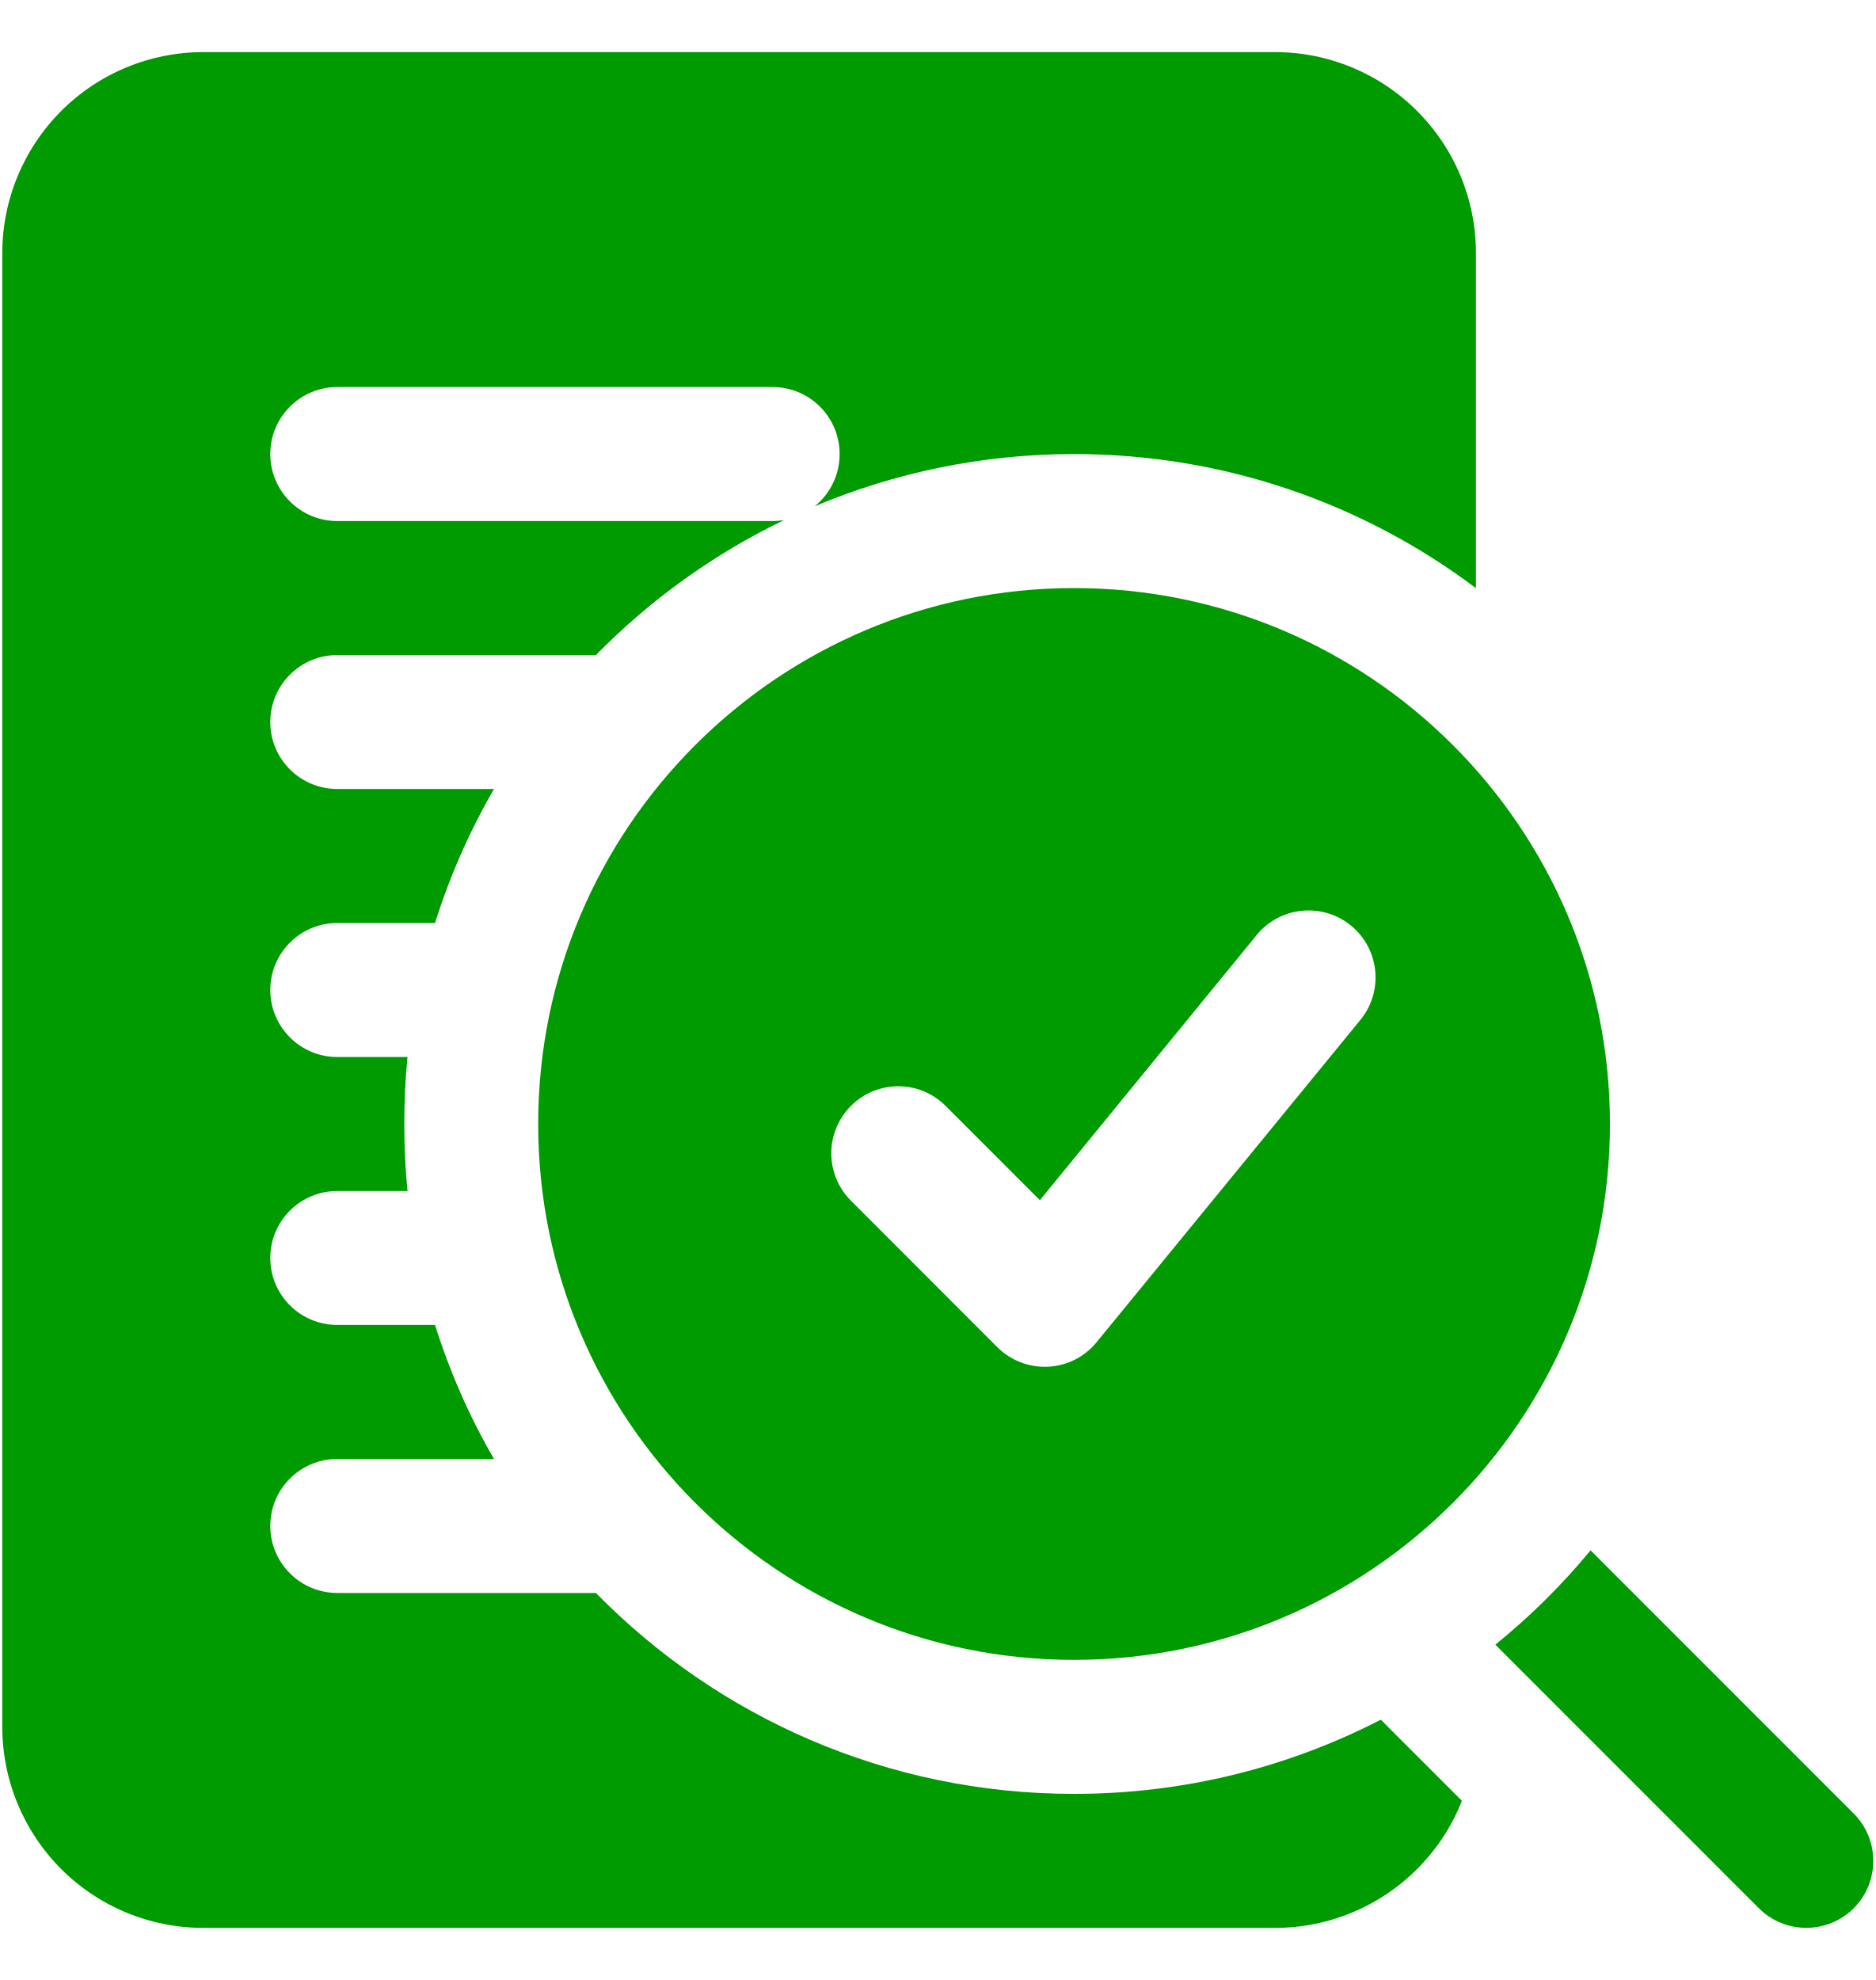
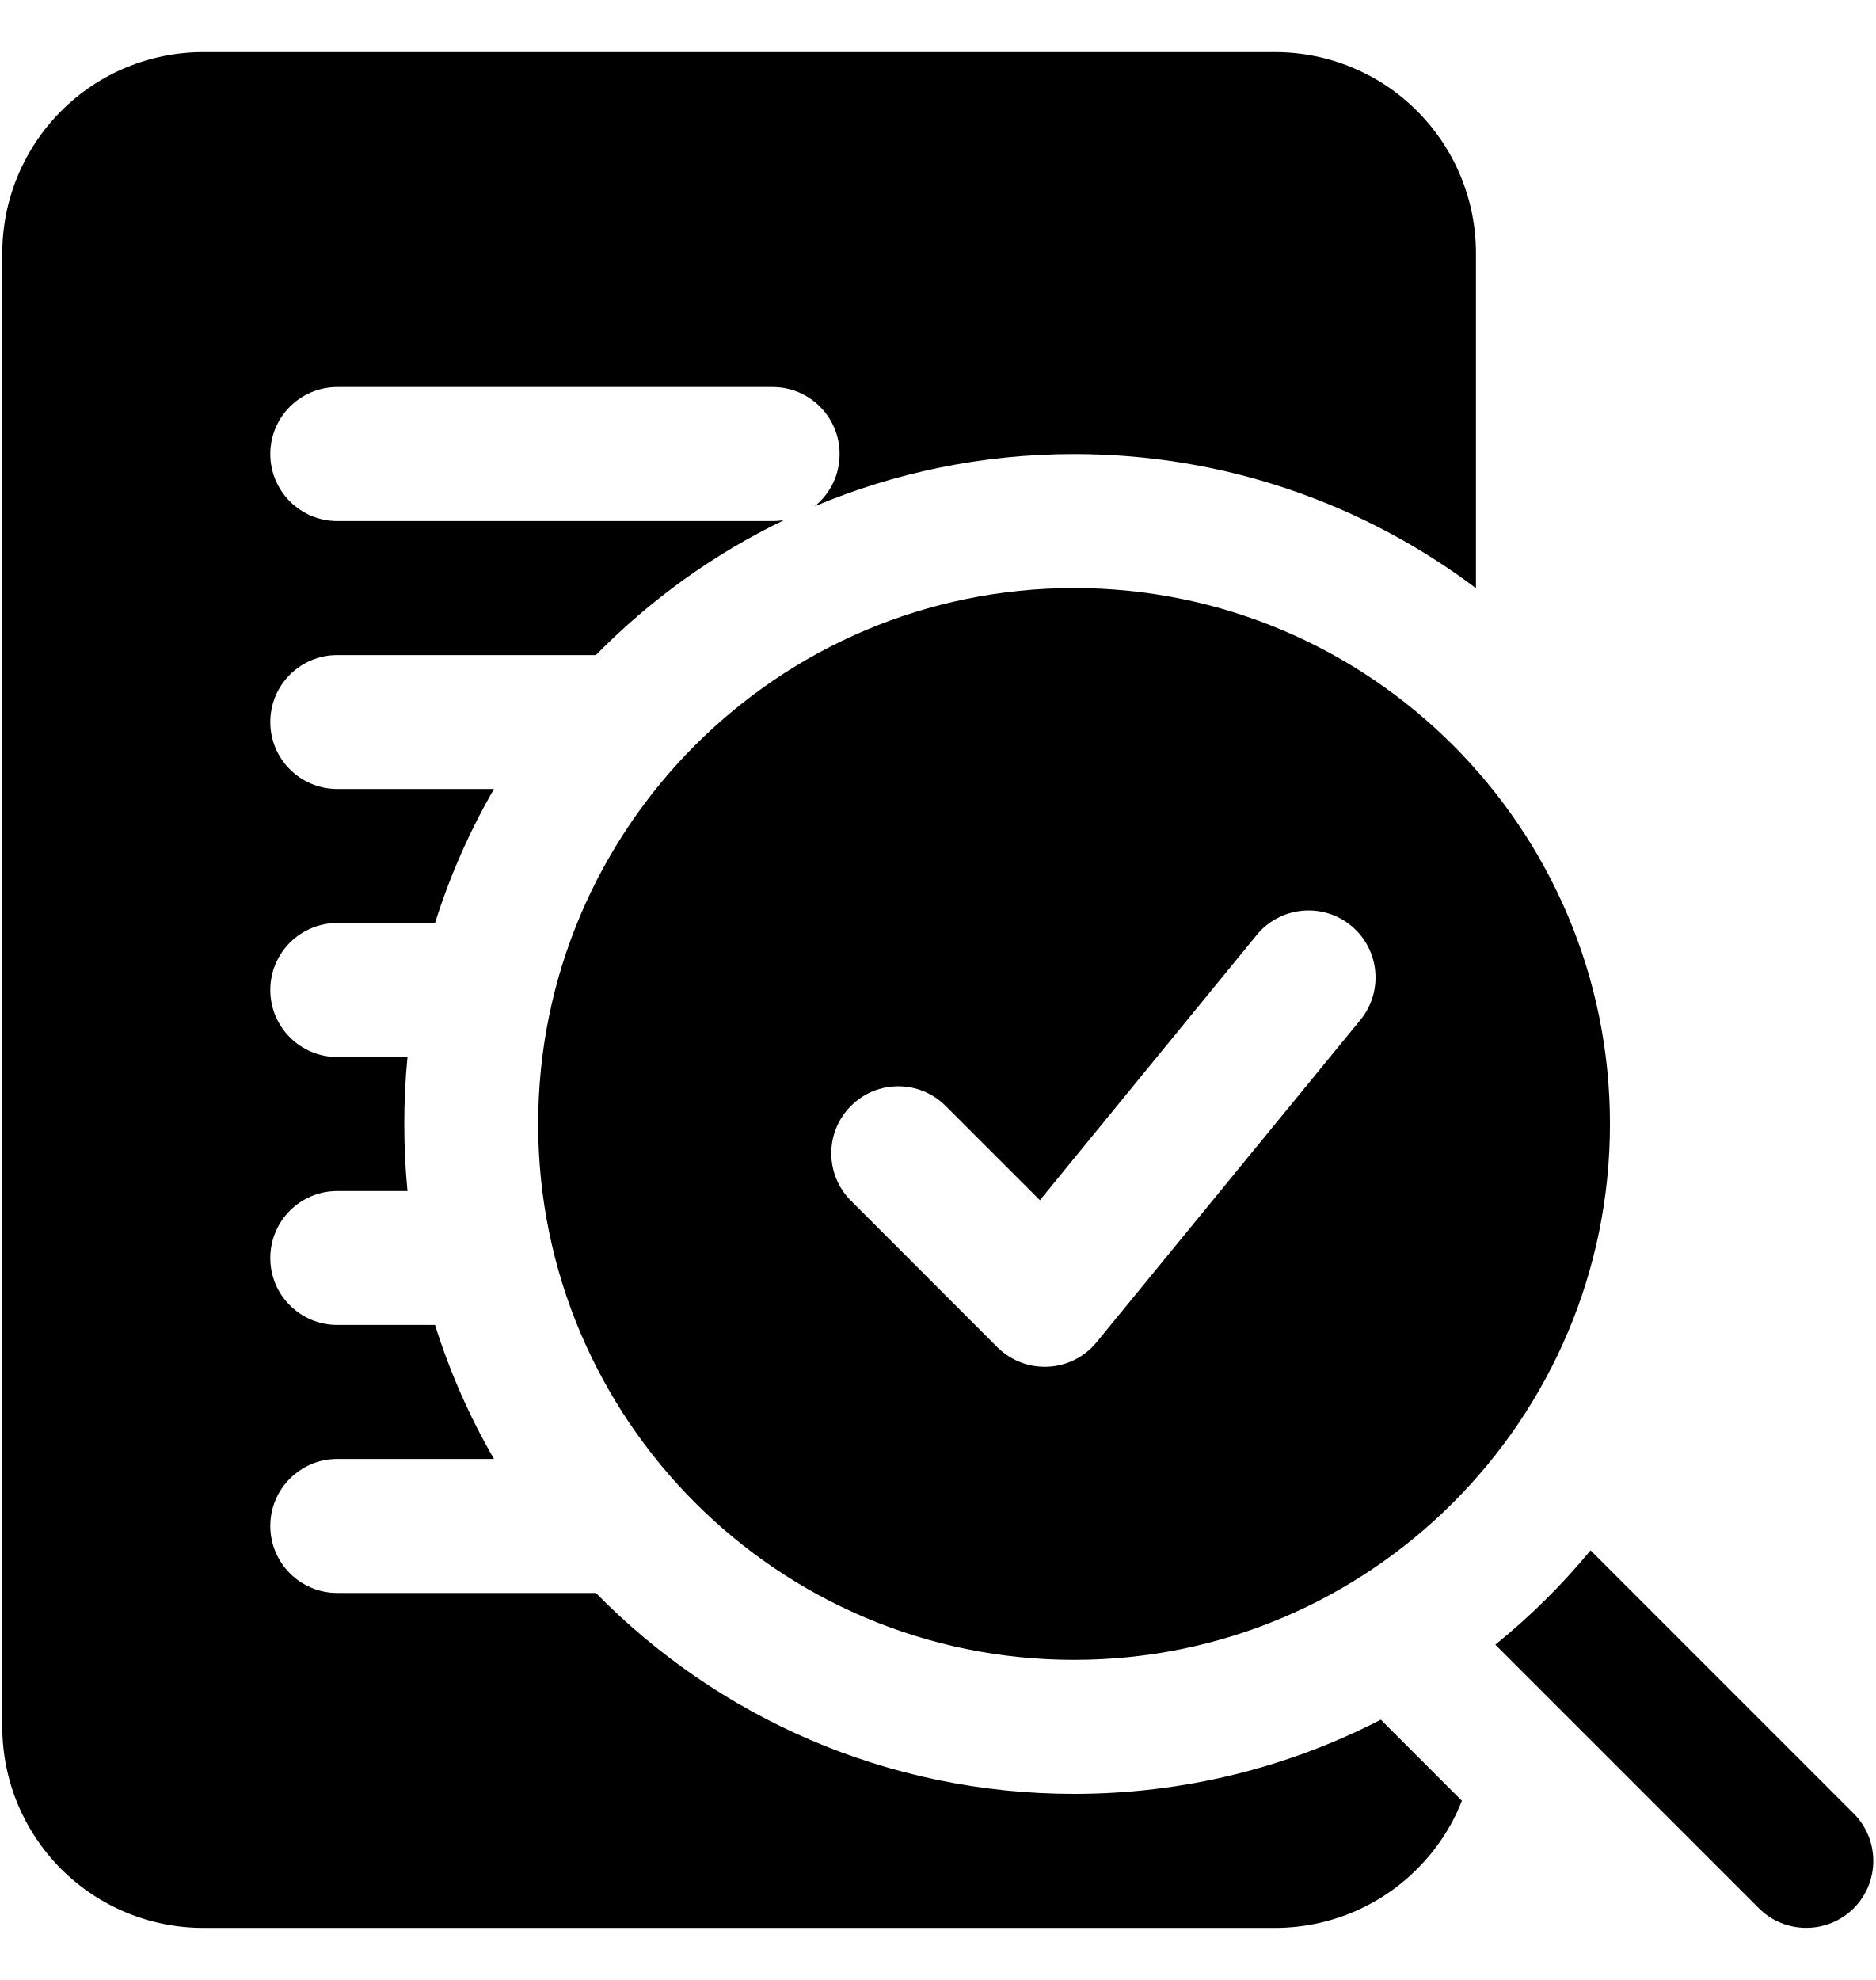
- <svg xmlns="http://www.w3.org/2000/svg" width="18" height="19" viewBox="0 0 18 19" fill="none">
-   <path fill-rule="evenodd" clip-rule="evenodd" d="M14.03 17.28C13.935 17.524 13.789 17.746 13.6 17.935C13.239 18.297 12.748 18.5 12.237 18.5H1.951C1.44 18.5 0.949 18.297 0.587 17.935C0.226 17.573 0.022 17.083 0.022 16.571V2.429C0.022 1.917 0.226 1.427 0.587 1.065C0.949 0.703 1.44 0.5 1.951 0.5H12.237C12.748 0.5 13.239 0.703 13.6 1.065C13.962 1.427 14.165 1.917 14.165 2.429V5.644C13.091 4.836 11.755 4.357 10.308 4.357C9.426 4.357 8.585 4.536 7.819 4.858C7.965 4.74 8.058 4.56 8.058 4.357C8.058 4.002 7.77 3.714 7.415 3.714H3.237C2.882 3.714 2.594 4.002 2.594 4.357C2.594 4.712 2.882 5 3.237 5H7.415C7.452 5 7.488 4.997 7.524 4.991C6.848 5.317 6.238 5.757 5.719 6.286H3.237C2.882 6.286 2.594 6.573 2.594 6.929C2.594 7.284 2.882 7.571 3.237 7.571H4.741C4.507 7.975 4.317 8.406 4.175 8.857H3.237C2.882 8.857 2.594 9.145 2.594 9.5C2.594 9.855 2.882 10.143 3.237 10.143H3.911C3.89 10.354 3.88 10.569 3.88 10.786C3.88 11.003 3.89 11.217 3.911 11.429H3.237C2.882 11.429 2.594 11.716 2.594 12.072C2.594 12.427 2.882 12.714 3.237 12.714H4.175C4.317 13.166 4.507 13.597 4.741 14H3.237C2.882 14 2.594 14.288 2.594 14.643C2.594 14.998 2.882 15.286 3.237 15.286H5.719C6.886 16.476 8.511 17.214 10.308 17.214C11.369 17.214 12.369 16.957 13.252 16.502L14.03 17.28ZM15.265 14.877L17.79 17.402C18.041 17.653 18.041 18.061 17.79 18.312C17.539 18.562 17.131 18.562 16.881 18.312L14.351 15.782C14.685 15.512 14.991 15.209 15.265 14.877ZM10.308 5.643C13.146 5.643 15.451 7.947 15.451 10.786C15.451 13.624 13.146 15.928 10.308 15.928C7.47 15.928 5.165 13.624 5.165 10.786C5.165 7.947 7.47 5.643 10.308 5.643ZM8.167 11.522L9.572 12.928C9.701 13.056 9.877 13.124 10.059 13.115C10.241 13.106 10.409 13.021 10.524 12.88L13.056 9.787C13.281 9.512 13.24 9.106 12.966 8.882C12.691 8.657 12.285 8.698 12.061 8.972L9.98 11.517L9.075 10.612C8.824 10.361 8.417 10.361 8.167 10.612C7.915 10.864 7.915 11.27 8.167 11.522Z" fill="#009B00" />
+ <svg xmlns="http://www.w3.org/2000/svg" width="18" height="19" viewBox="0 0 18 19">
+   <path fill-rule="evenodd" clip-rule="evenodd" d="M14.03 17.28C13.935 17.524 13.789 17.746 13.6 17.935C13.239 18.297 12.748 18.5 12.237 18.5H1.951C1.44 18.5 0.949 18.297 0.587 17.935C0.226 17.573 0.022 17.083 0.022 16.571V2.429C0.022 1.917 0.226 1.427 0.587 1.065C0.949 0.703 1.44 0.5 1.951 0.5H12.237C12.748 0.5 13.239 0.703 13.6 1.065C13.962 1.427 14.165 1.917 14.165 2.429V5.644C13.091 4.836 11.755 4.357 10.308 4.357C9.426 4.357 8.585 4.536 7.819 4.858C7.965 4.74 8.058 4.56 8.058 4.357C8.058 4.002 7.77 3.714 7.415 3.714H3.237C2.882 3.714 2.594 4.002 2.594 4.357C2.594 4.712 2.882 5 3.237 5H7.415C7.452 5 7.488 4.997 7.524 4.991C6.848 5.317 6.238 5.757 5.719 6.286H3.237C2.882 6.286 2.594 6.573 2.594 6.929C2.594 7.284 2.882 7.571 3.237 7.571H4.741C4.507 7.975 4.317 8.406 4.175 8.857H3.237C2.882 8.857 2.594 9.145 2.594 9.5C2.594 9.855 2.882 10.143 3.237 10.143H3.911C3.89 10.354 3.88 10.569 3.88 10.786C3.88 11.003 3.89 11.217 3.911 11.429H3.237C2.882 11.429 2.594 11.716 2.594 12.072C2.594 12.427 2.882 12.714 3.237 12.714H4.175C4.317 13.166 4.507 13.597 4.741 14H3.237C2.882 14 2.594 14.288 2.594 14.643C2.594 14.998 2.882 15.286 3.237 15.286H5.719C6.886 16.476 8.511 17.214 10.308 17.214C11.369 17.214 12.369 16.957 13.252 16.502L14.03 17.28ZM15.265 14.877L17.79 17.402C18.041 17.653 18.041 18.061 17.79 18.312C17.539 18.562 17.131 18.562 16.881 18.312L14.351 15.782C14.685 15.512 14.991 15.209 15.265 14.877ZM10.308 5.643C13.146 5.643 15.451 7.947 15.451 10.786C15.451 13.624 13.146 15.928 10.308 15.928C7.47 15.928 5.165 13.624 5.165 10.786C5.165 7.947 7.47 5.643 10.308 5.643ZM8.167 11.522L9.572 12.928C9.701 13.056 9.877 13.124 10.059 13.115C10.241 13.106 10.409 13.021 10.524 12.88L13.056 9.787C13.281 9.512 13.24 9.106 12.966 8.882C12.691 8.657 12.285 8.698 12.061 8.972L9.98 11.517L9.075 10.612C8.824 10.361 8.417 10.361 8.167 10.612C7.915 10.864 7.915 11.27 8.167 11.522Z" />
</svg>
